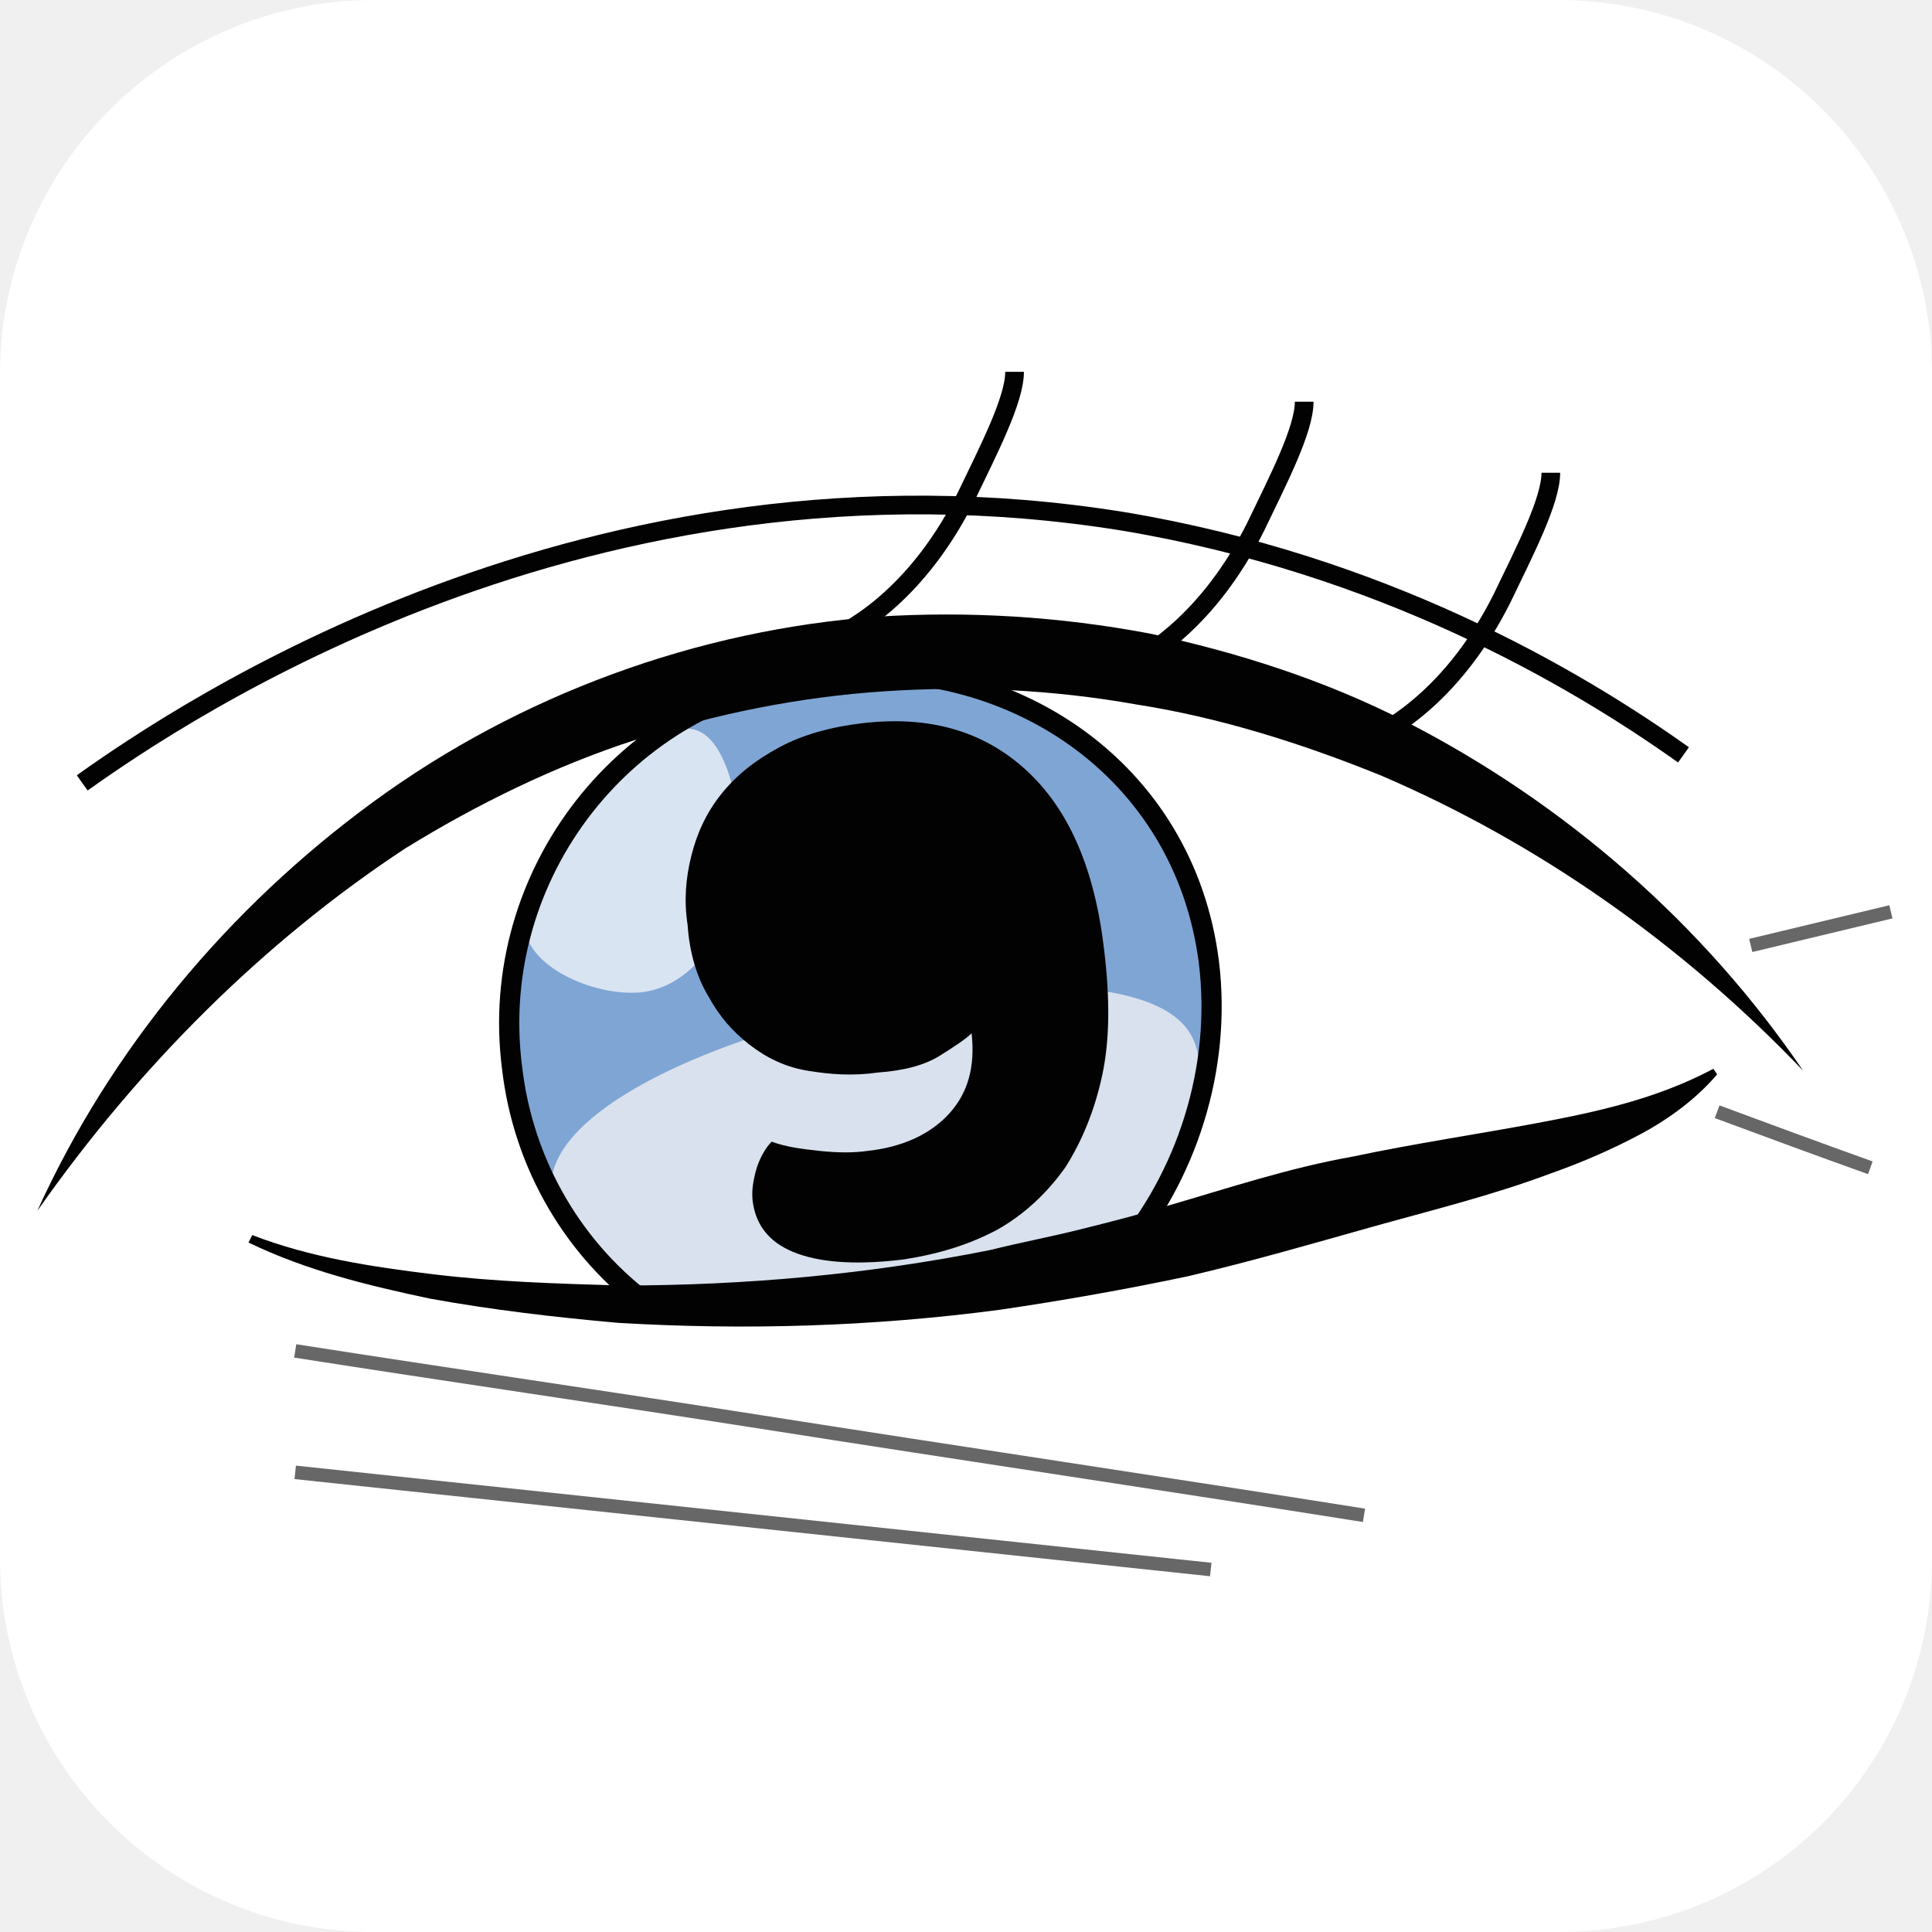
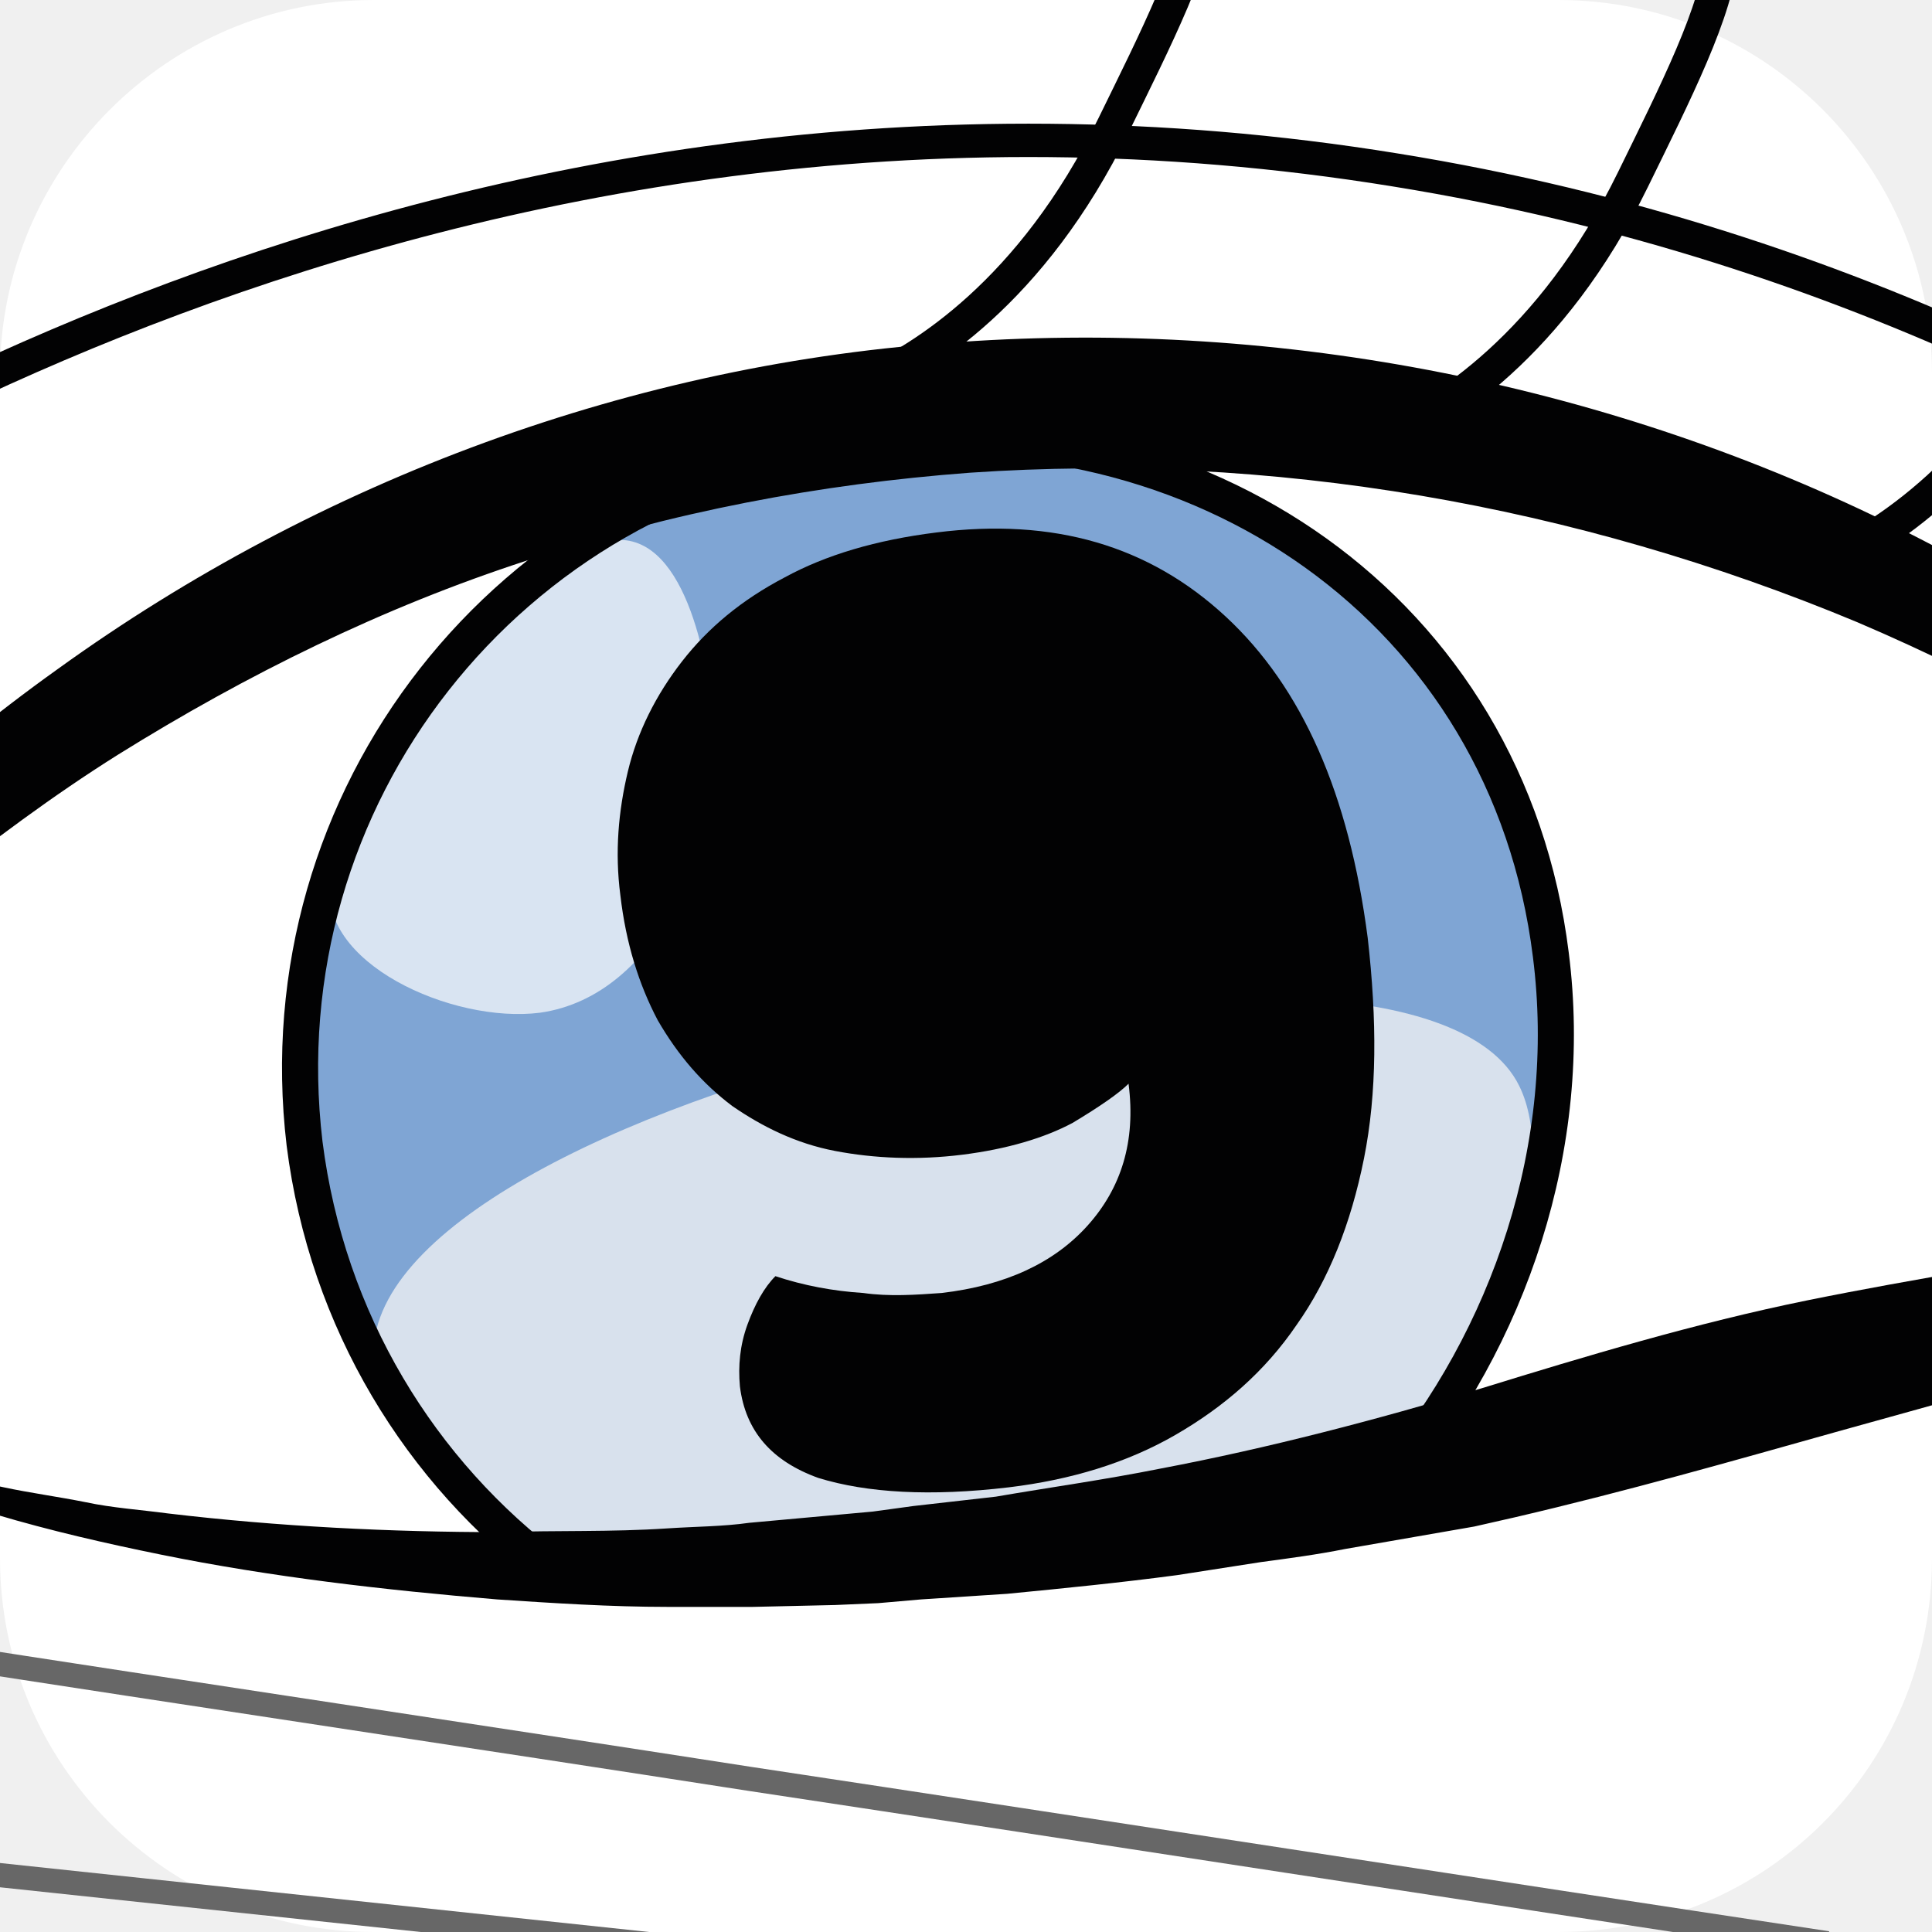
<svg xmlns="http://www.w3.org/2000/svg" version="1.1" id="Layer_1" x="0px" y="0px" viewBox="0 0 103.4 103.4" style="enable-background:new 0 0 103.4 103.4;" xml:space="preserve">
  <style type="text/css">
	.st0{fill:#FFFFFF;}
	.st1{fill:#7FA5D4;}
	.st2{opacity:0.7;fill:#FFFFFF;}
- 	.st3{fill:none;stroke:#020203;stroke-miterlimit:10;}
- 	.st4{fill:none;stroke:#676767;stroke-width:0.724;stroke-miterlimit:10;}
+ 	.st3{fill:none;stroke:#020203;stroke-width:1.785;stroke-miterlimit:10;}
+ 	.st4{fill:none;stroke:#676767;stroke-width:1.292;stroke-miterlimit:10;}
	.st5{fill:#D8E1ED;}
- 	.st6{fill:none;stroke:#020203;stroke-width:1.082;stroke-miterlimit:10;}
+ 	.st6{fill:none;stroke:#020203;stroke-width:1.932;stroke-miterlimit:10;}
	.st7{fill:#020203;}
</style>
  <path class="st0" d="M83.4,103.4H20c-11.1,0-20-9-20-20V20C0,9,9,0,20,0h63.4c11.1,0,20,9,20,20v63.4  C103.4,94.5,94.5,103.4,83.4,103.4z" />
  <g>
-     <path class="st1" d="M34.8,69.9c3.5,0,7.3-0.1,11.4-0.5c5.1-0.5,9.7-1.3,13.7-2.2c3.6-4.2,5.5-10,4.8-15.7   c-1.3-10.3-10.6-16.6-20.9-15.4s-17.7,10.7-16.4,21C28,62.4,30.8,67,34.8,69.9z" />
-     <path class="st2" d="M36.7,39c2.1-0.1,2.8,3.9,2.9,5.6c0.2,3.4-1.6,8-5.2,8.5c-2.6,0.3-6.7-1.5-6.3-4C28.9,44.9,34.7,39.1,36.7,39z   " />
-     <path class="st3" d="M90.1,40.4c-5.9-4.2-16.2-10.2-30-12.5c-28.6-4.6-50.5,10.3-55.7,14" />
-     <path class="st3" d="M44.3,34.3c1.6-0.7,4.9-2.7,7.4-7.7c1.2-2.5,2.6-5.2,2.6-6.7" />
-     <path class="st3" d="M59.8,35.9c1.6-0.7,4.9-2.7,7.4-7.7c1.2-2.5,2.6-5.2,2.6-6.7" />
-     <path class="st3" d="M73,39.7c1.6-0.7,4.9-2.7,7.4-7.7c1.2-2.5,2.6-5.2,2.6-6.7" />
-     <path class="st3" d="M66.5,65.5" />
-     <path class="st4" d="M93.7,50.6c2.5-0.6,5-1.2,7.5-1.8" />
-     <path class="st4" d="M91.9,59.5c2.7,1,5.4,2,8.2,3" />
-     <path class="st4" d="M15.8,72.3c8.3,1.3,16.6,2.5,24.9,3.8c10.8,1.7,21.6,3.3,32.3,5" />
-     <line class="st4" x1="15.8" y1="78.8" x2="64.8" y2="84" />
-     <path class="st3" d="M63.1,74.7" />
-     <path class="st5" d="M34.9,69.9c3.5,0,7.3-0.1,11.3-0.5c5.1-0.5,9.8-1.3,13.9-2.2c3.5-4.2,4.9-9.4,3.7-11.7   c-3.3-6.6-33.8,0.1-34.3,7.8C29.3,65.3,31.5,67.9,34.9,69.9z" />
-     <path class="st6" d="M34.8,69.9c3.5,0,7.3-0.1,11.4-0.5c5.1-0.5,9.7-1.3,13.7-2.2c3.6-4.2,5.5-10,4.8-15.7   c-1.3-10.3-10.6-16.6-20.9-15.4s-17.7,10.7-16.4,21C28,62.4,30.8,67,34.8,69.9z" />
+     <path class="st1" d="M29.6,84.1c6.2,0,13-0.2,20.3-1c9-0.9,17.2-2.3,24.5-3.9c6.4-7.6,9.9-17.9,8.6-28.1   c-2.3-18.5-18.8-29.7-37.3-27.4S14.1,42.7,16.3,61.2C17.5,70.7,22.5,78.8,29.6,84.1z" />
+     <path class="st2" d="M33,28.9c3.8-0.2,5,6.9,5.2,10.1c0.4,6-2.9,14.3-9.3,15.2c-4.7,0.6-12-2.7-11.2-7.1C19.1,39.4,29.5,29,33,28.9   z" />
+     <path class="st3" d="M128.3,31.4c-10.6-7.5-28.8-18.3-53.6-22.3c-51-8.3-90.2,18.3-99.4,25" />
+     <path class="st3" d="M46.5,20.5c2.8-1.3,8.7-4.8,13.1-13.8c2.2-4.5,4.6-9.2,4.7-12" />
+     <path class="st3" d="M74.3,23.4c2.8-1.3,8.7-4.8,13.1-13.8c2.2-4.5,4.6-9.2,4.7-12" />
+     <path class="st3" d="M97.8,30.1c2.8-1.3,8.7-4.8,13.1-13.8c2.2-4.5,4.6-9.2,4.7-12" />
+     <path class="st3" d="M86.2,76.1" />
+     <path class="st4" d="M134.7,49.5c4.5-1.1,8.9-2.1,13.4-3.2" />
+     <path class="st4" d="M131.5,65.5c4.9,1.8,9.7,3.6,14.6,5.3" />
+     <path class="st4" d="M-4.3,88.4c14.8,2.3,29.6,4.5,44.4,6.8c19.2,2.9,38.5,5.9,57.7,8.8" />
+     <line class="st4" x1="-4.3" y1="99.9" x2="83.2" y2="109.2" />
+     <path class="st3" d="M80.1,92.6" />
+     <path class="st5" d="M29.8,84.1c6.2,0,12.9-0.3,20.2-1c9.2-0.9,17.4-2.3,24.7-4c6.2-7.5,8.7-16.8,6.6-21   c-5.8-11.7-60.4,0.3-61.3,14C19.8,75.8,23.8,80.4,29.8,84.1z" />
+     <path class="st6" d="M29.6,84.1c6.2,0,13-0.2,20.3-1c9-0.9,17.2-2.3,24.5-3.9c6.4-7.6,9.9-17.9,8.6-28.1   c-2.3-18.5-18.8-29.7-37.3-27.4S14.1,42.7,16.3,61.2C17.5,70.7,22.5,78.8,29.6,84.1z" />
    <g>
-       <path class="st7" d="M46.4,61.6c1.9-0.2,3.4-0.9,4.4-2c1-1.1,1.4-2.5,1.2-4.3c-0.3,0.3-0.9,0.7-1.7,1.2c-0.8,0.5-1.9,0.8-3.3,0.9    c-1.4,0.2-2.6,0.1-3.8-0.1c-1.2-0.2-2.2-0.7-3.1-1.4c-0.9-0.7-1.6-1.5-2.2-2.6c-0.6-1-1-2.3-1.1-3.8c-0.2-1.3-0.1-2.5,0.2-3.7    c0.3-1.2,0.8-2.3,1.6-3.3c0.8-1,1.8-1.8,3.1-2.5c1.3-0.7,2.8-1.1,4.5-1.3c3.5-0.4,6.4,0.4,8.7,2.5c2.3,2.1,3.7,5.3,4.2,9.7    c0.3,2.5,0.3,4.7-0.1,6.6c-0.4,1.9-1.1,3.6-2,5c-1,1.4-2.2,2.5-3.6,3.3c-1.5,0.8-3.1,1.3-5,1.6c-2.4,0.3-4.3,0.2-5.7-0.3    c-1.4-0.5-2.2-1.4-2.4-2.7c-0.1-0.6,0-1.2,0.2-1.9c0.2-0.6,0.5-1.1,0.8-1.4c0.8,0.3,1.7,0.4,2.6,0.5    C44.9,61.7,45.7,61.7,46.4,61.6z" />
+       <path class="st7" d="M50.4,69.2c3.4-0.4,6-1.6,7.8-3.6c1.8-2,2.6-4.5,2.2-7.6c-0.5,0.5-1.5,1.2-3,2.1c-1.5,0.8-3.5,1.4-5.9,1.7    c-2.4,0.3-4.7,0.2-6.8-0.2c-2.1-0.4-3.9-1.3-5.5-2.4c-1.6-1.2-2.9-2.7-4-4.6c-1-1.9-1.7-4.1-2-6.7c-0.3-2.3-0.1-4.5,0.4-6.6    c0.5-2.1,1.5-4.1,2.9-5.9c1.4-1.8,3.2-3.3,5.5-4.5c2.2-1.2,4.9-2,8.1-2.4c6.3-0.8,11.4,0.7,15.5,4.5c4.1,3.8,6.6,9.5,7.6,17.2    c0.5,4.4,0.5,8.3-0.2,11.8c-0.7,3.5-1.9,6.5-3.6,8.9c-1.7,2.5-3.9,4.4-6.5,5.9c-2.6,1.5-5.6,2.4-8.9,2.8    c-4.2,0.5-7.6,0.3-10.2-0.5c-2.5-0.9-3.9-2.5-4.2-4.9c-0.1-1.1,0-2.2,0.4-3.3c0.4-1.1,0.9-2,1.5-2.6c1.5,0.5,3.1,0.8,4.7,0.9    C47.6,69.4,49,69.3,50.4,69.2z" />
    </g>
    <g>
-       <path class="st7" d="M91.9,57.5c-1.1,1.3-2.6,2.4-4.1,3.2c-1.5,0.8-3.1,1.5-4.8,2.1c-3.2,1.2-6.5,2-9.7,2.9    c-3.2,0.9-6.3,1.8-9.7,2.6c-3.3,0.7-6.7,1.3-10.1,1.8c-6.8,0.9-13.6,1.1-20.4,0.7c-3.4-0.3-6.8-0.7-10.1-1.3    c-3.3-0.7-6.6-1.5-9.7-3l0.2-0.4c3.1,1.2,6.4,1.7,9.7,2.1c3.3,0.4,6.6,0.5,10,0.6c6.7,0,13.3-0.6,19.8-1.9    c1.6-0.4,3.2-0.7,4.8-1.1c1.6-0.4,3.2-0.8,4.8-1.3c3.1-0.9,6.4-2,9.8-2.6c3.3-0.7,6.7-1.2,9.9-1.8c3.2-0.6,6.4-1.3,9.4-2.9    L91.9,57.5z" />
+       <path class="st7" d="M131.5,61.8c-2,2.4-4.6,4.2-7.3,5.8c-2.7,1.5-5.6,2.7-8.5,3.8c-5.8,2.1-11.6,3.6-17.3,5.2    c-5.7,1.6-11.3,3.2-17.3,4.6l-2.2,0.5l-2.3,0.4L72,82.9c-1.5,0.3-3,0.5-4.5,0.7L63,84.3c-3,0.4-6,0.7-9.1,1l-4.6,0.3l-2.3,0.2    l-2.3,0.1L40.3,86c-1.5,0-3,0-4.6,0c-3,0-6.1-0.2-9.1-0.4c-6-0.5-12.1-1.2-18-2.4C2.7,82-3.2,80.5-8.7,77.8l0.3-0.6    c2.8,1.1,5.7,1.8,8.6,2.4c1.4,0.3,2.9,0.5,4.4,0.8C6,80.7,7.5,80.8,9,81c5.9,0.7,11.9,1,17.8,1c3-0.1,5.9,0,8.9-0.2    c1.5-0.1,3-0.1,4.4-0.3l4.4-0.4l2.2-0.2l2.2-0.3l4.4-0.5c2.9-0.5,5.8-0.9,8.8-1.5c5.8-1.1,11.5-2.6,17.2-4.3    c5.5-1.7,11.5-3.5,17.4-4.7c5.9-1.2,11.9-2.1,17.7-3.2c5.8-1.1,11.5-2.3,16.7-5.2L131.5,61.8z" />
    </g>
    <g>
-       <path class="st7" d="M96.5,57.3C90,50.5,82.3,45.1,73.9,41.5c-4.2-1.7-8.6-3.1-13.1-3.8c-4.5-0.8-9-1-13.5-0.7    c-4.5,0.3-9,1.2-13.3,2.6c-4.3,1.4-8.4,3.4-12.3,5.8C14.1,50.4,7.4,57.1,2,64.8C5.9,56.2,12.2,48.6,20,42.9    c7.8-5.7,17.3-9.2,27-9.9c4.9-0.3,9.7,0,14.5,0.9c4.7,1,9.4,2.5,13.7,4.7C83.8,43,91.2,49.5,96.5,57.3z" />
+       <path class="st7" d="M139.7,61.6c-11.6-12.1-25.3-21.9-40.3-28.3c-15.1-6.3-31.4-9.1-47.5-8c-8,0.6-16,2.1-23.7,4.7    c-7.7,2.5-15,6.1-21.9,10.4c-3.5,2.2-6.7,4.6-10,7.2c-3.2,2.6-6.3,5.3-9.2,8.2c-5.9,5.8-11.3,12.2-16,19.1    c3.4-7.7,8.1-14.9,13.4-21.5c2.7-3.3,5.6-6.4,8.7-9.4c3.1-3,6.4-5.7,9.9-8.2C17.1,25.7,34,19.4,51.4,18.3    c17.3-1.2,34.9,2.3,50.3,10C117.1,36,130.4,47.6,139.7,61.6z" />
    </g>
  </g>
  <g>
</g>
  <g>
</g>
  <g>
</g>
  <g>
</g>
  <g>
</g>
  <g>
</g>
</svg>
